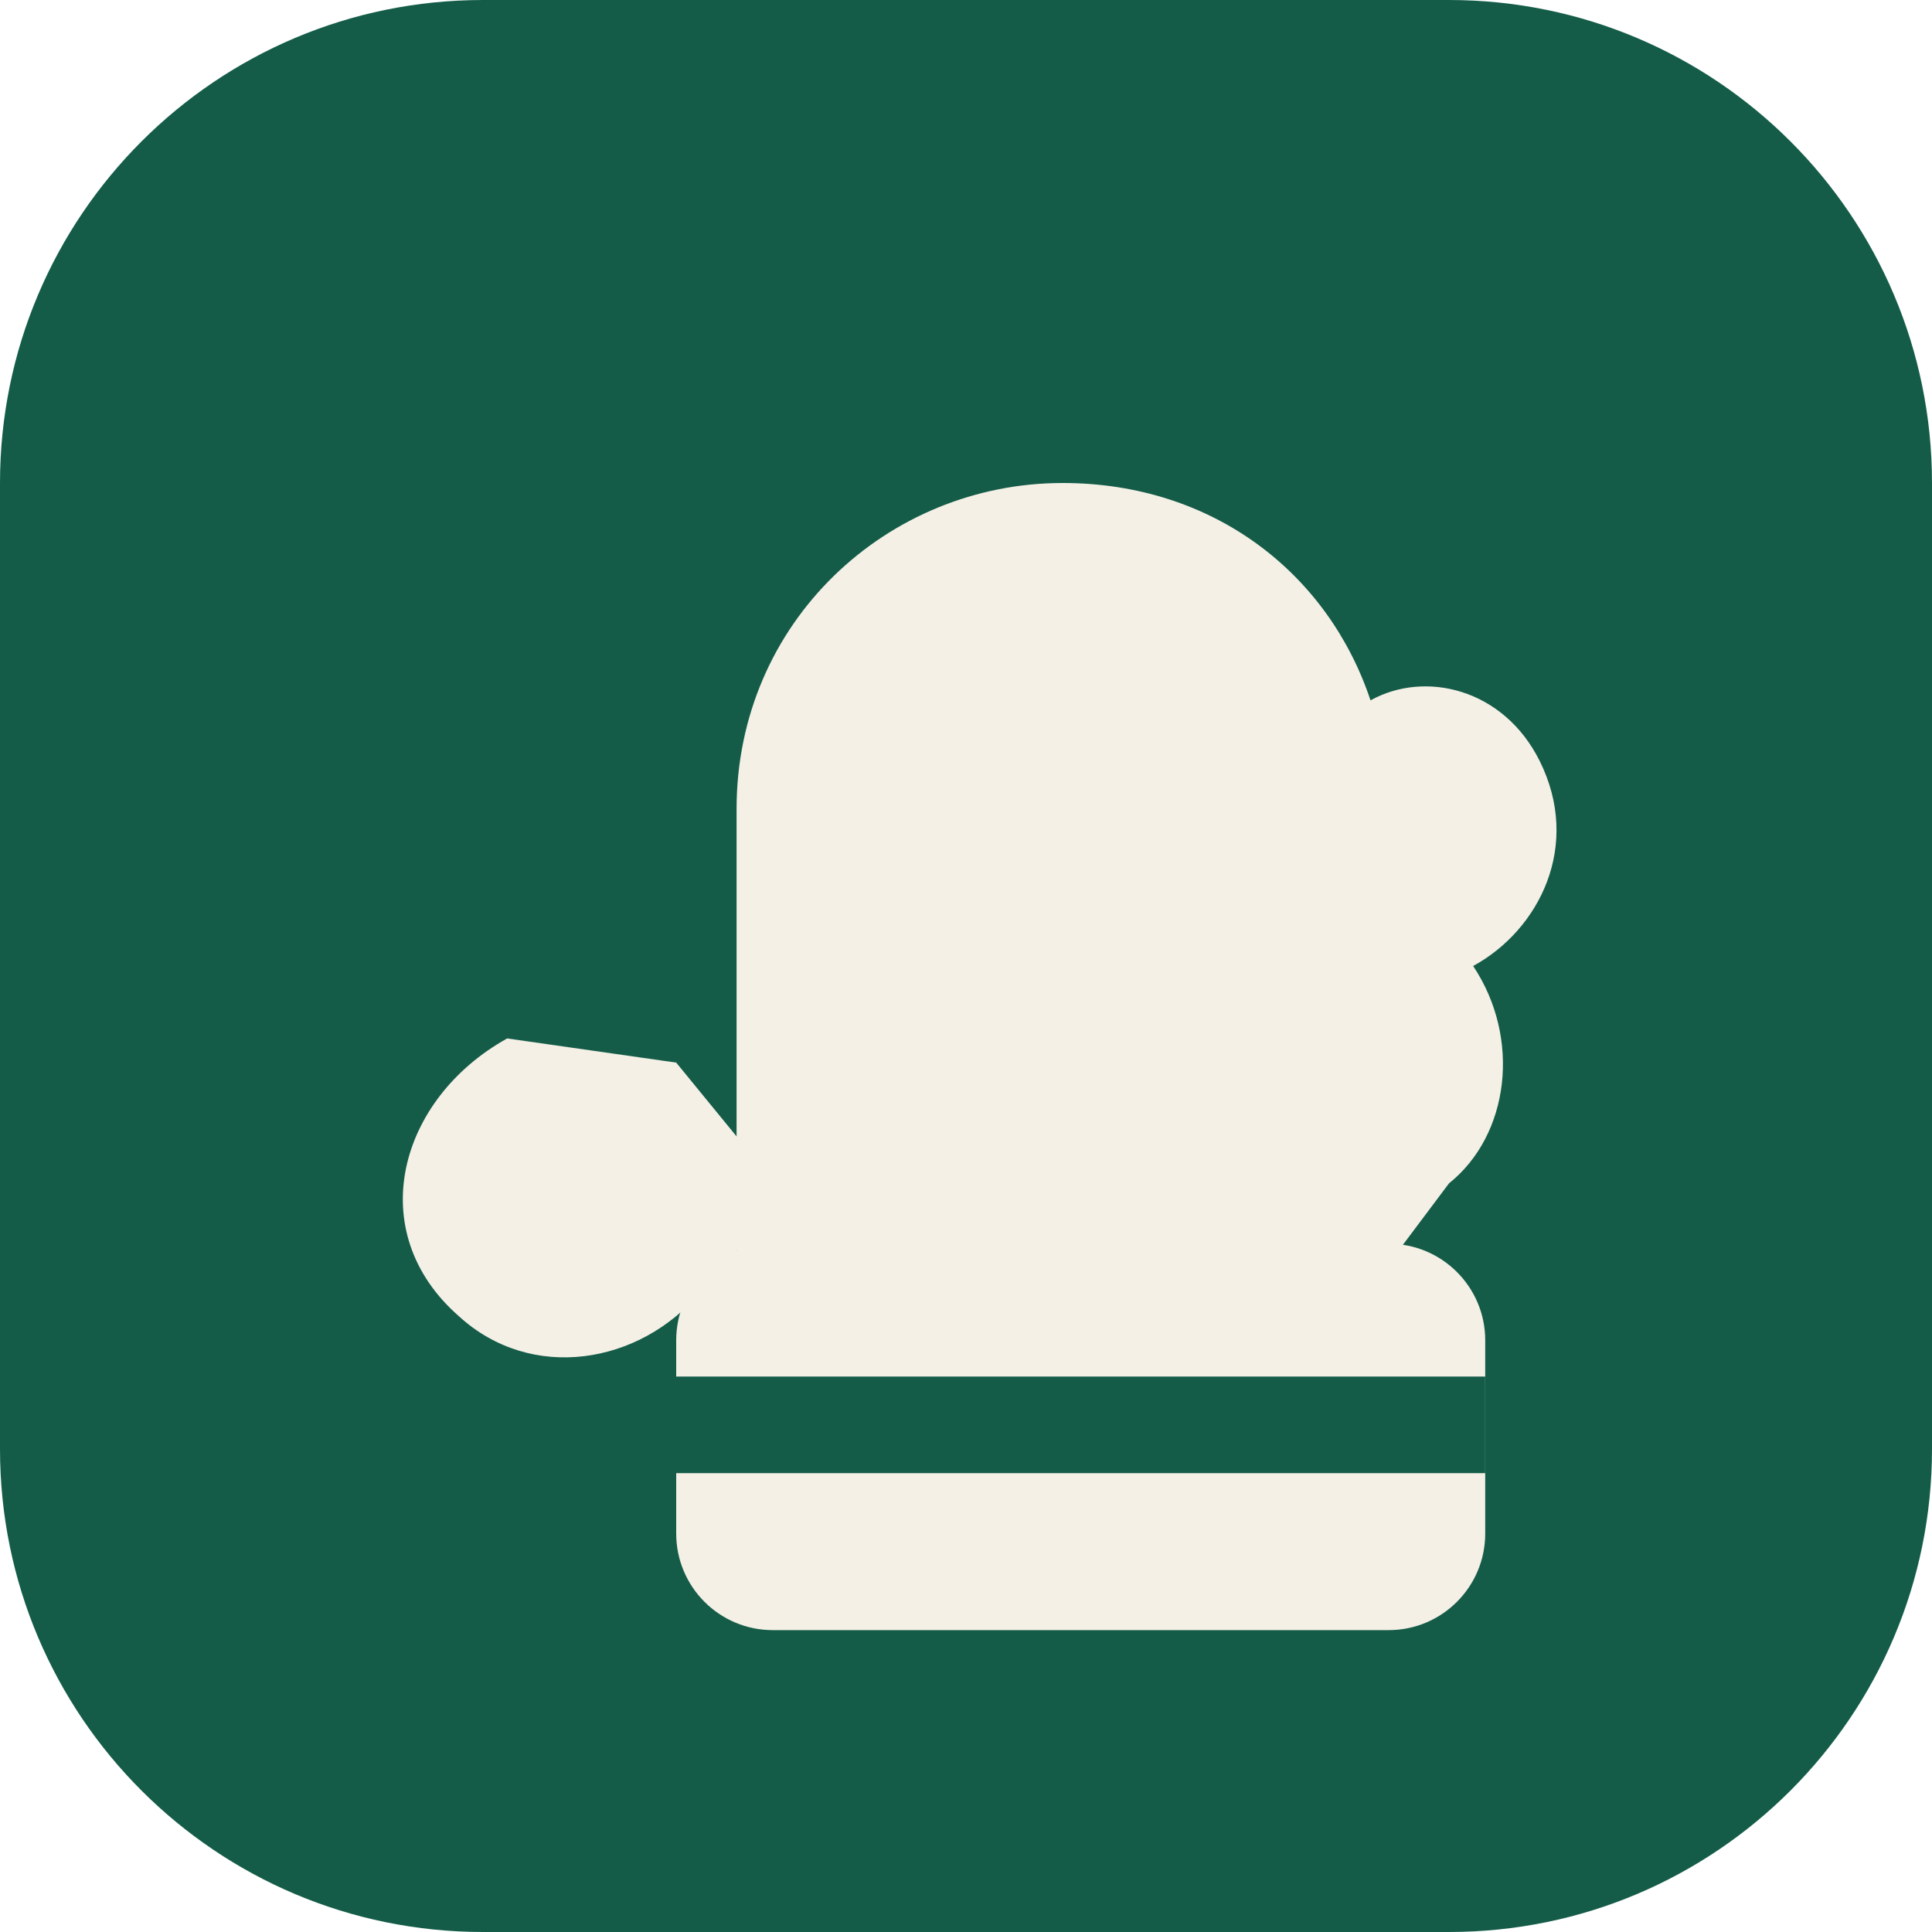
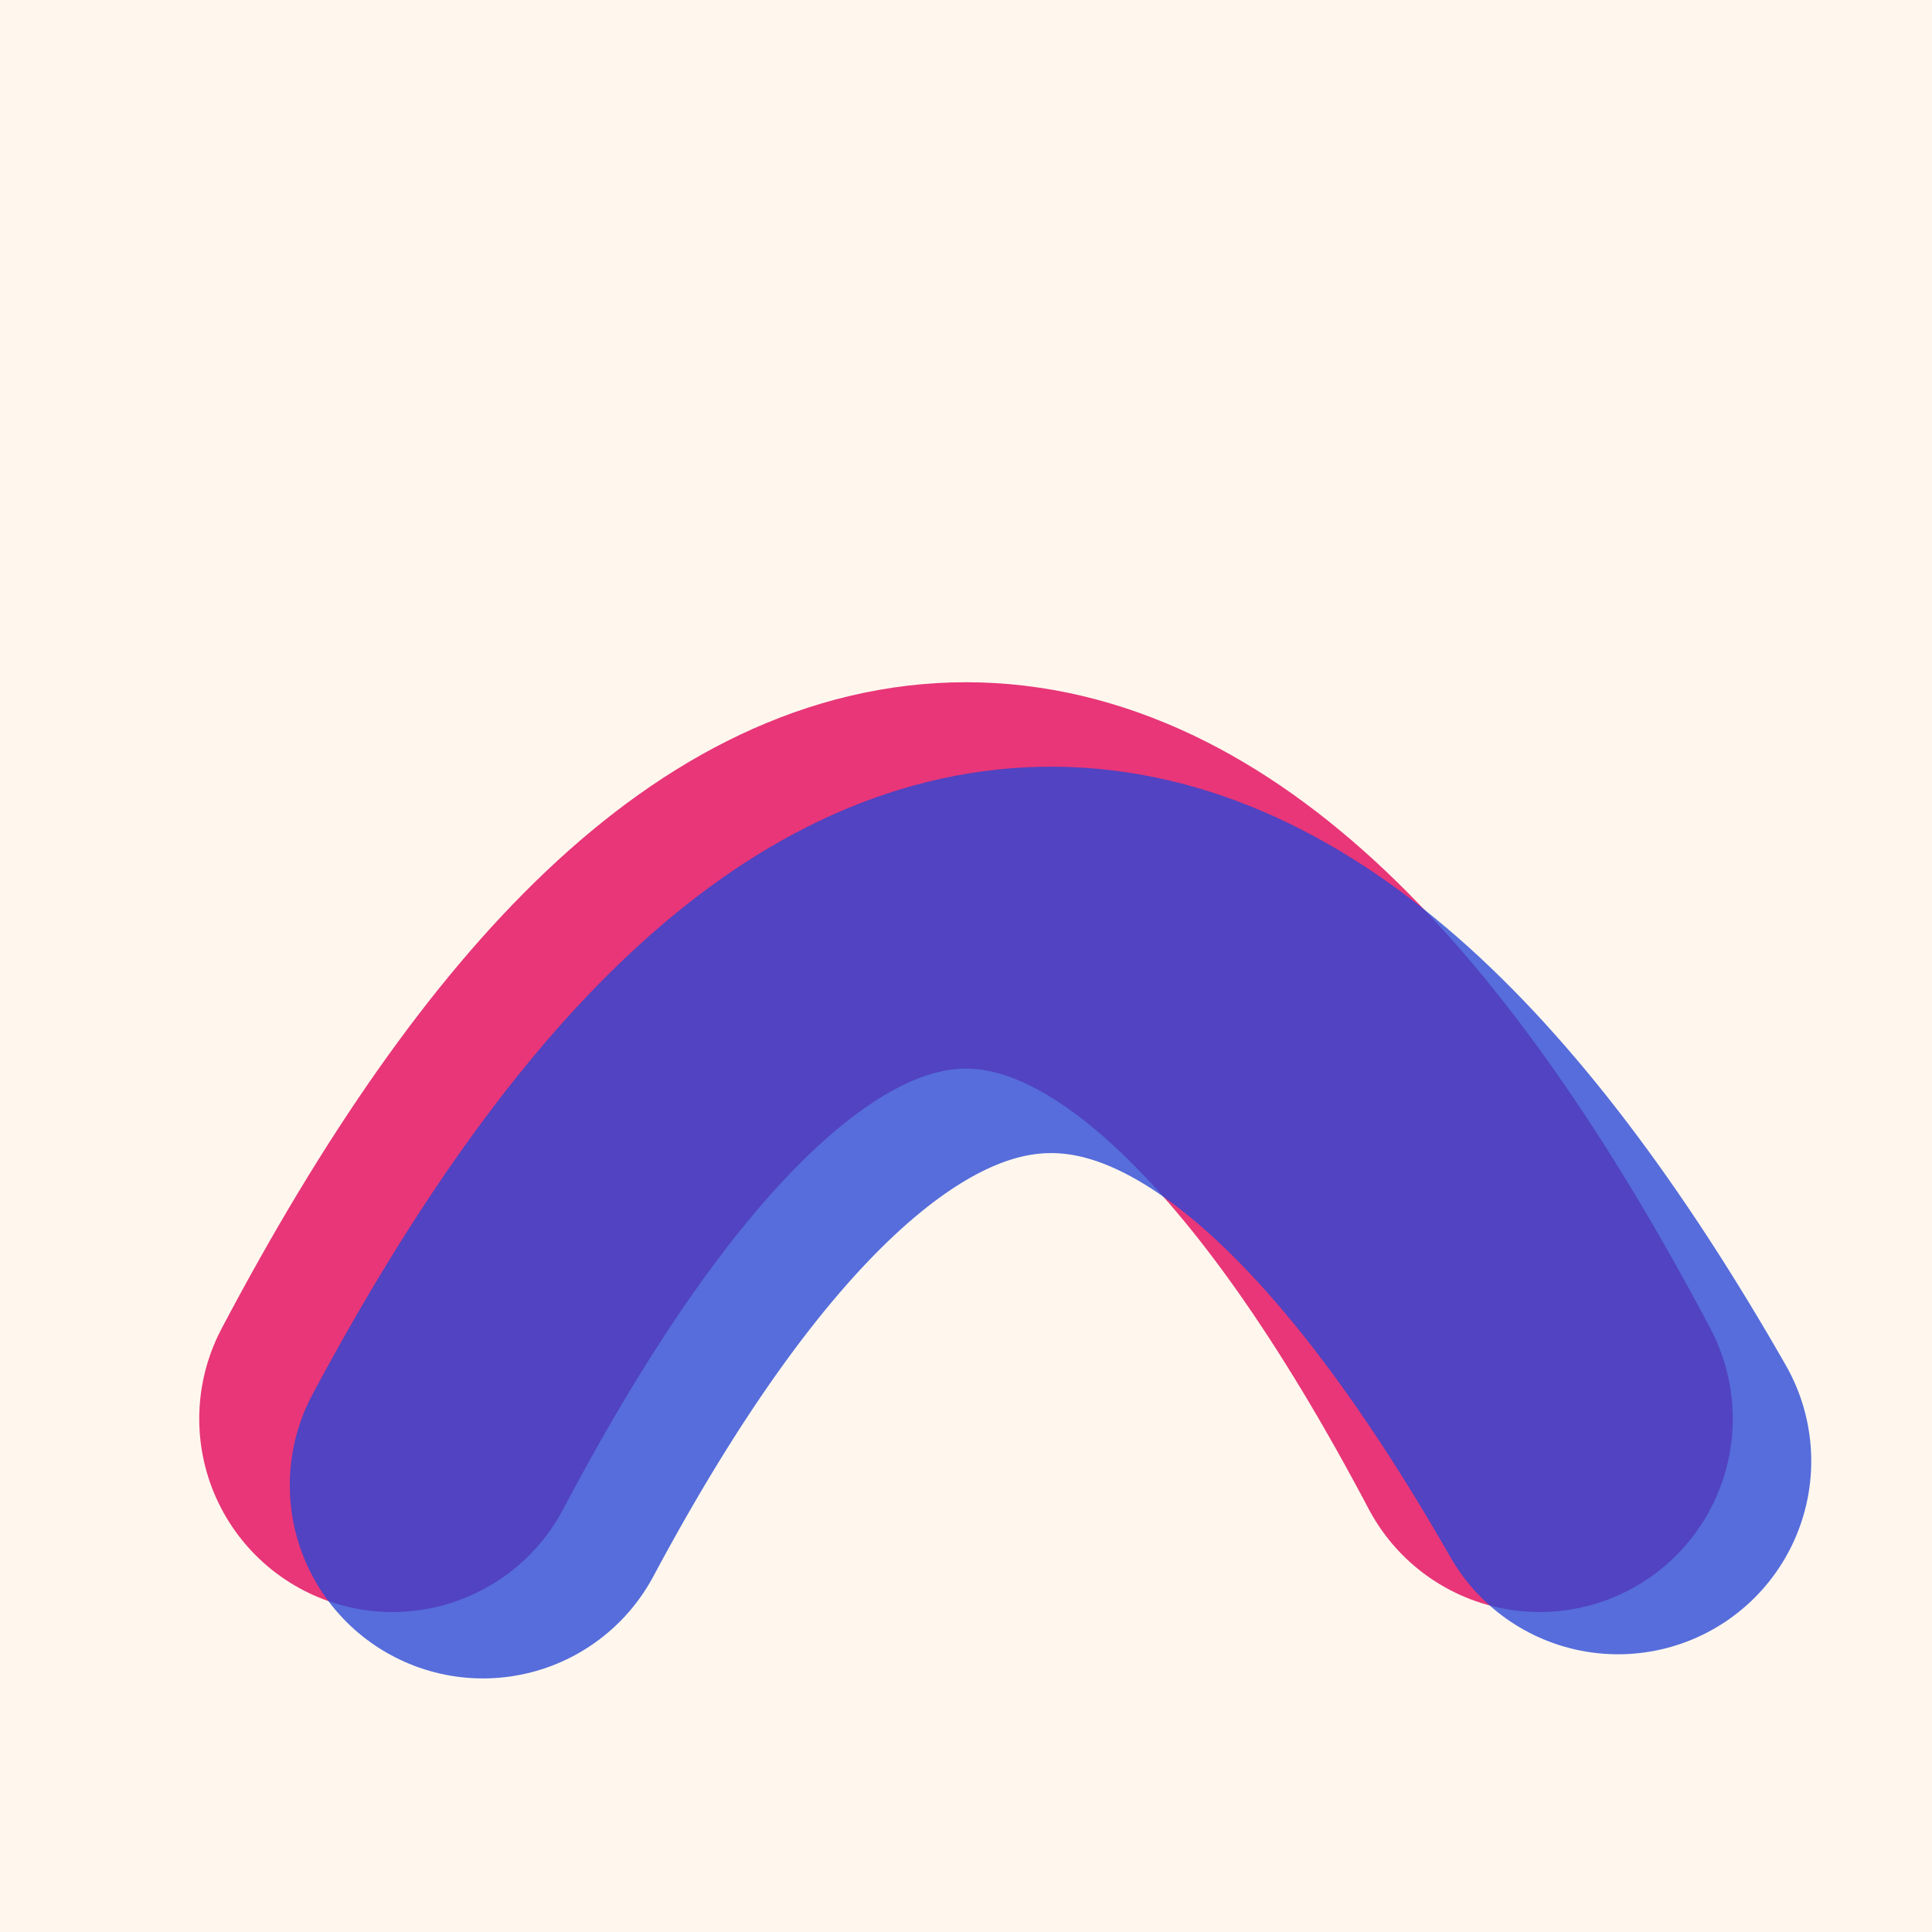
<svg xmlns="http://www.w3.org/2000/svg" viewBox="0 0 32 32">
-   <rect width="32" height="32" rx="8" fill="#145c48" />
-   <path fill="#f4f0e6" d="M8.4 17.2c-1.8 1-2.4 3.2-.8 4.6 1.2 1.1 3 .8 4-.4l1.4-1.6-1.8-2.2-2.8-.4z" />
-   <path fill="#f4f0e6" d="M12.2 21.2V13.4c0-3.1 2.5-5.4 5.4-5.4 2.5 0 4.4 1.5 5.1 3.6.9-.5 2.2-.2 2.8 1 .7 1.4 0 2.8-1.1 3.4.8 1.2.6 2.8-.4 3.6l-1.2 1.6H12.2z" />
-   <rect x="11.2" y="20.6" width="13.4" height="6.4" rx="1.6" fill="#f4f0e6" />
-   <rect x="11.2" y="22.8" width="13.4" height="1.6" fill="#145c48" />
+   <rect width="32" height="32" fill="#fff7ee" />
+   <path d="M6.5 23.5Q16 5.5 25.5 23.5" fill="none" stroke="#e83678" stroke-width="6.4" stroke-linecap="round" />
+   <path d="M8 24.6Q17.2 7.4 26.8 24.2" fill="none" stroke="#2746d6" stroke-width="6.4" stroke-linecap="round" opacity="0.78" />
</svg>
